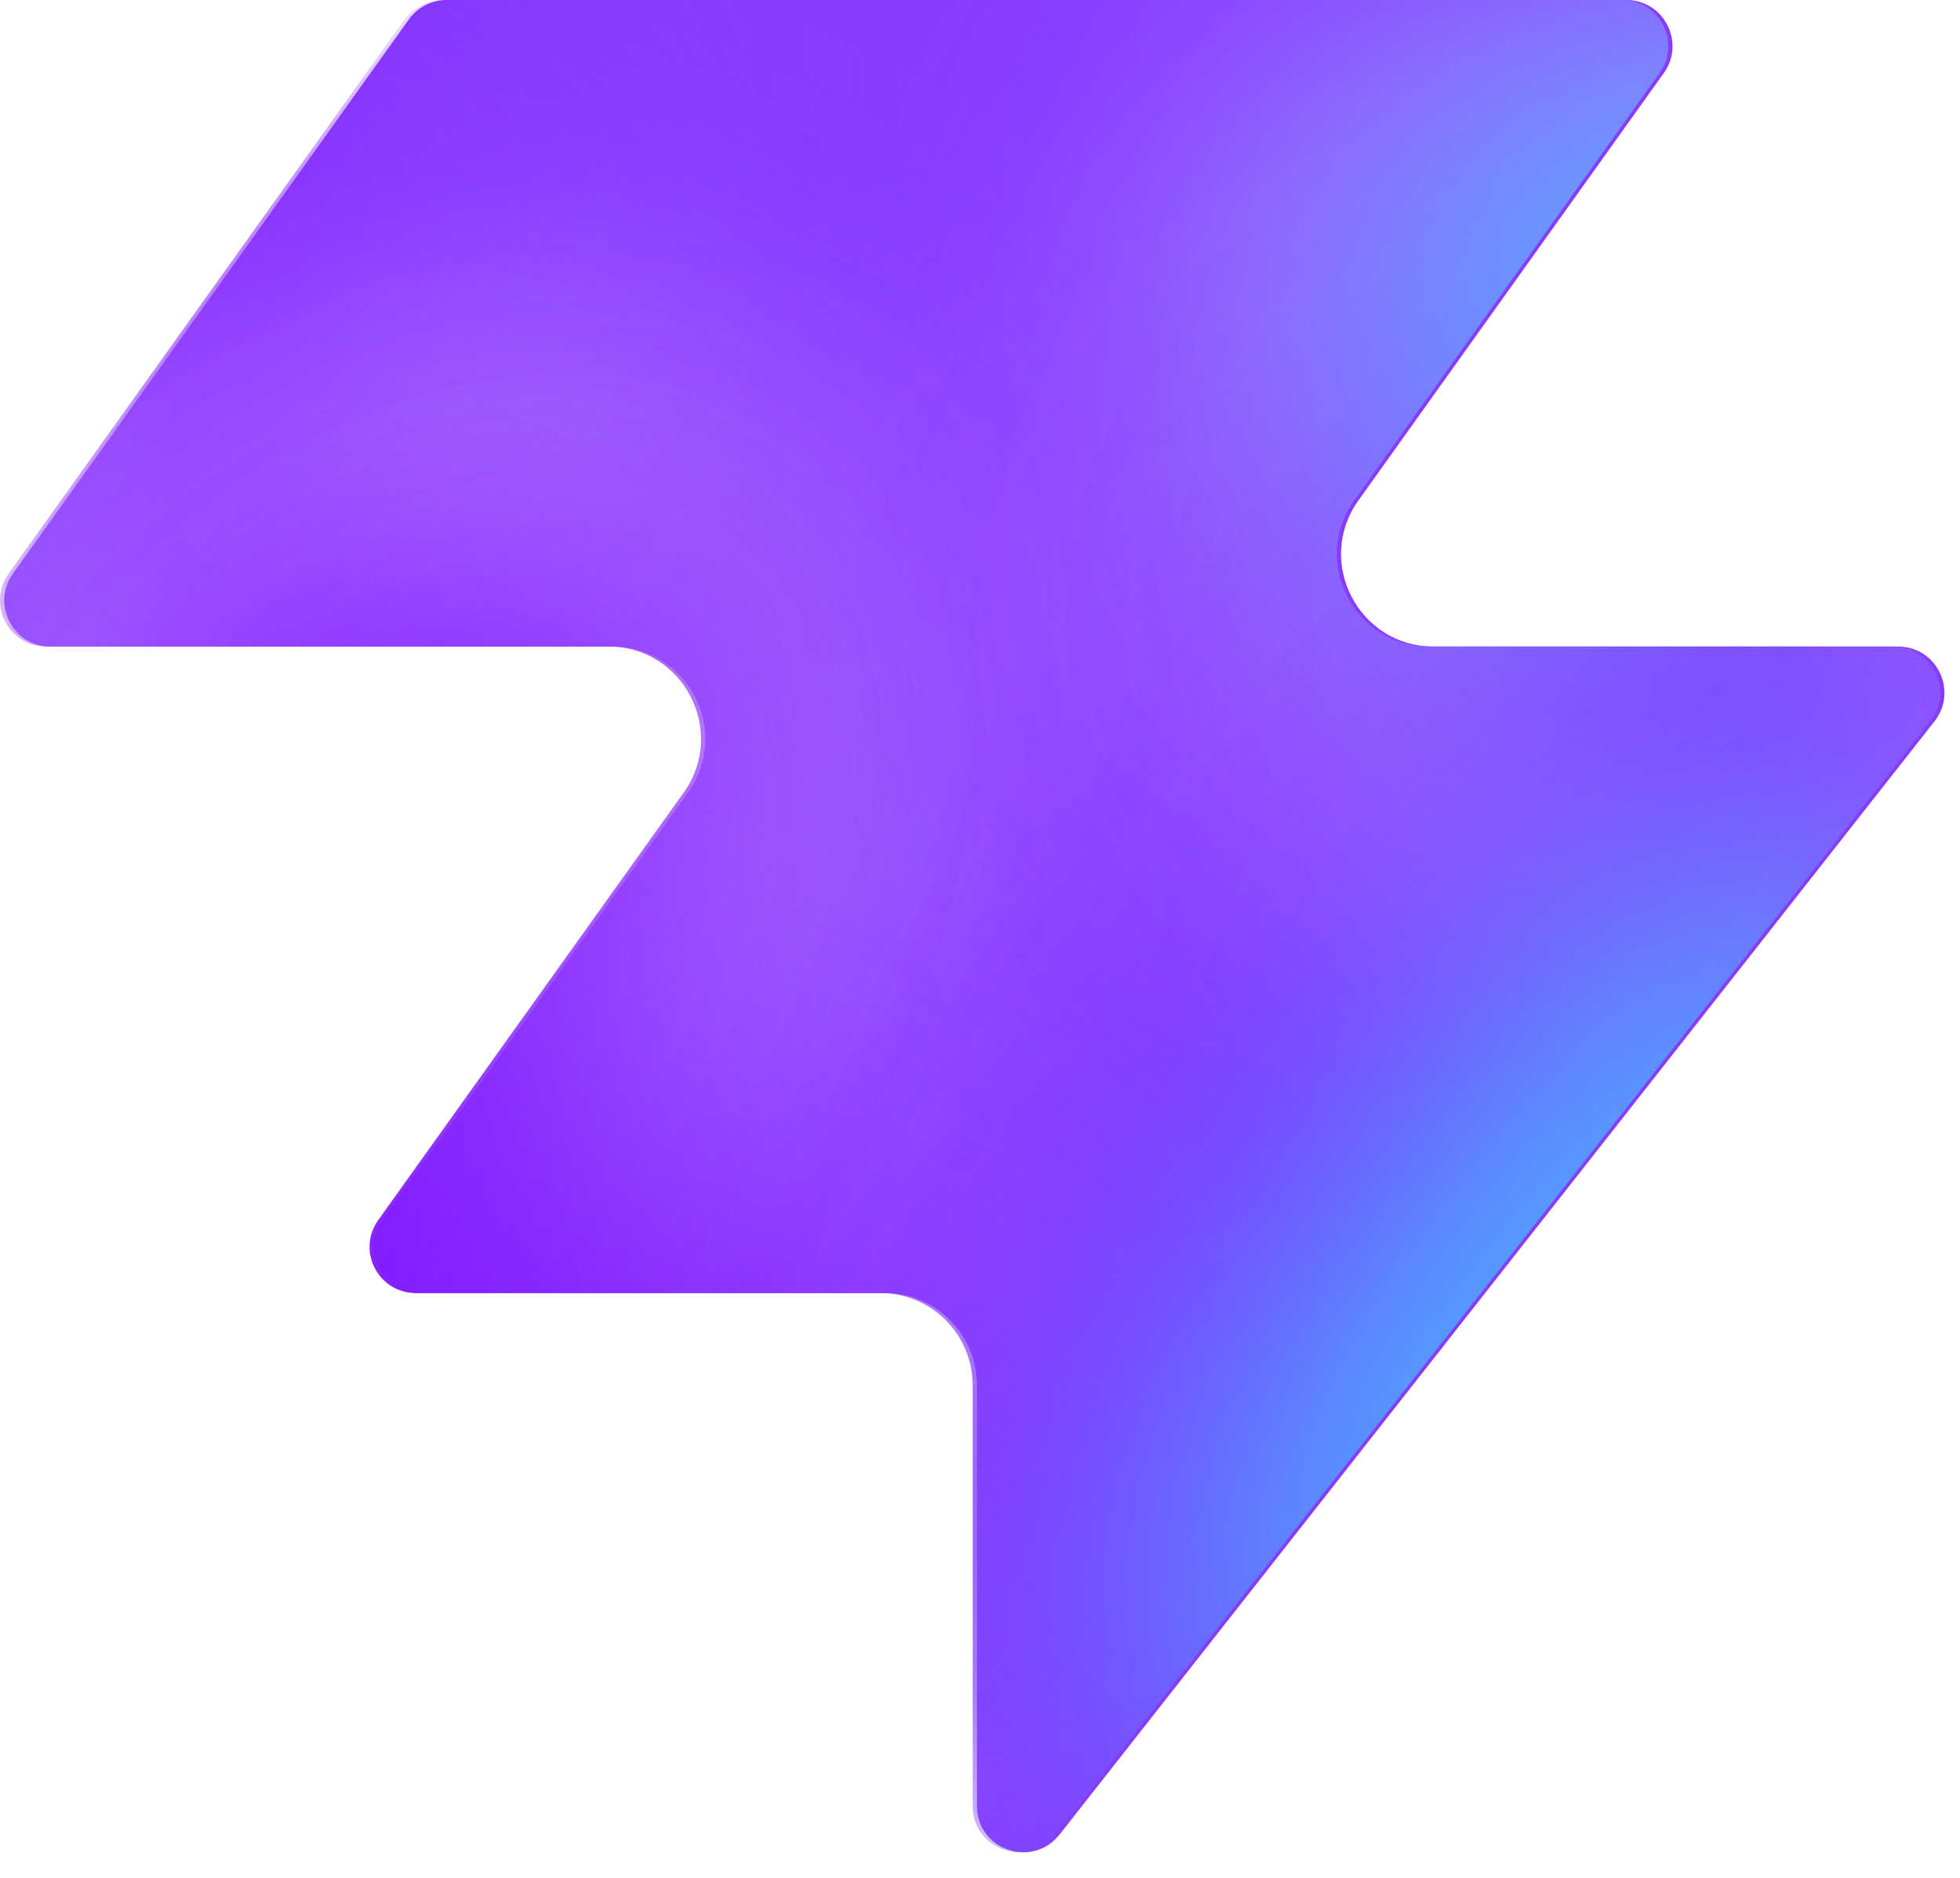
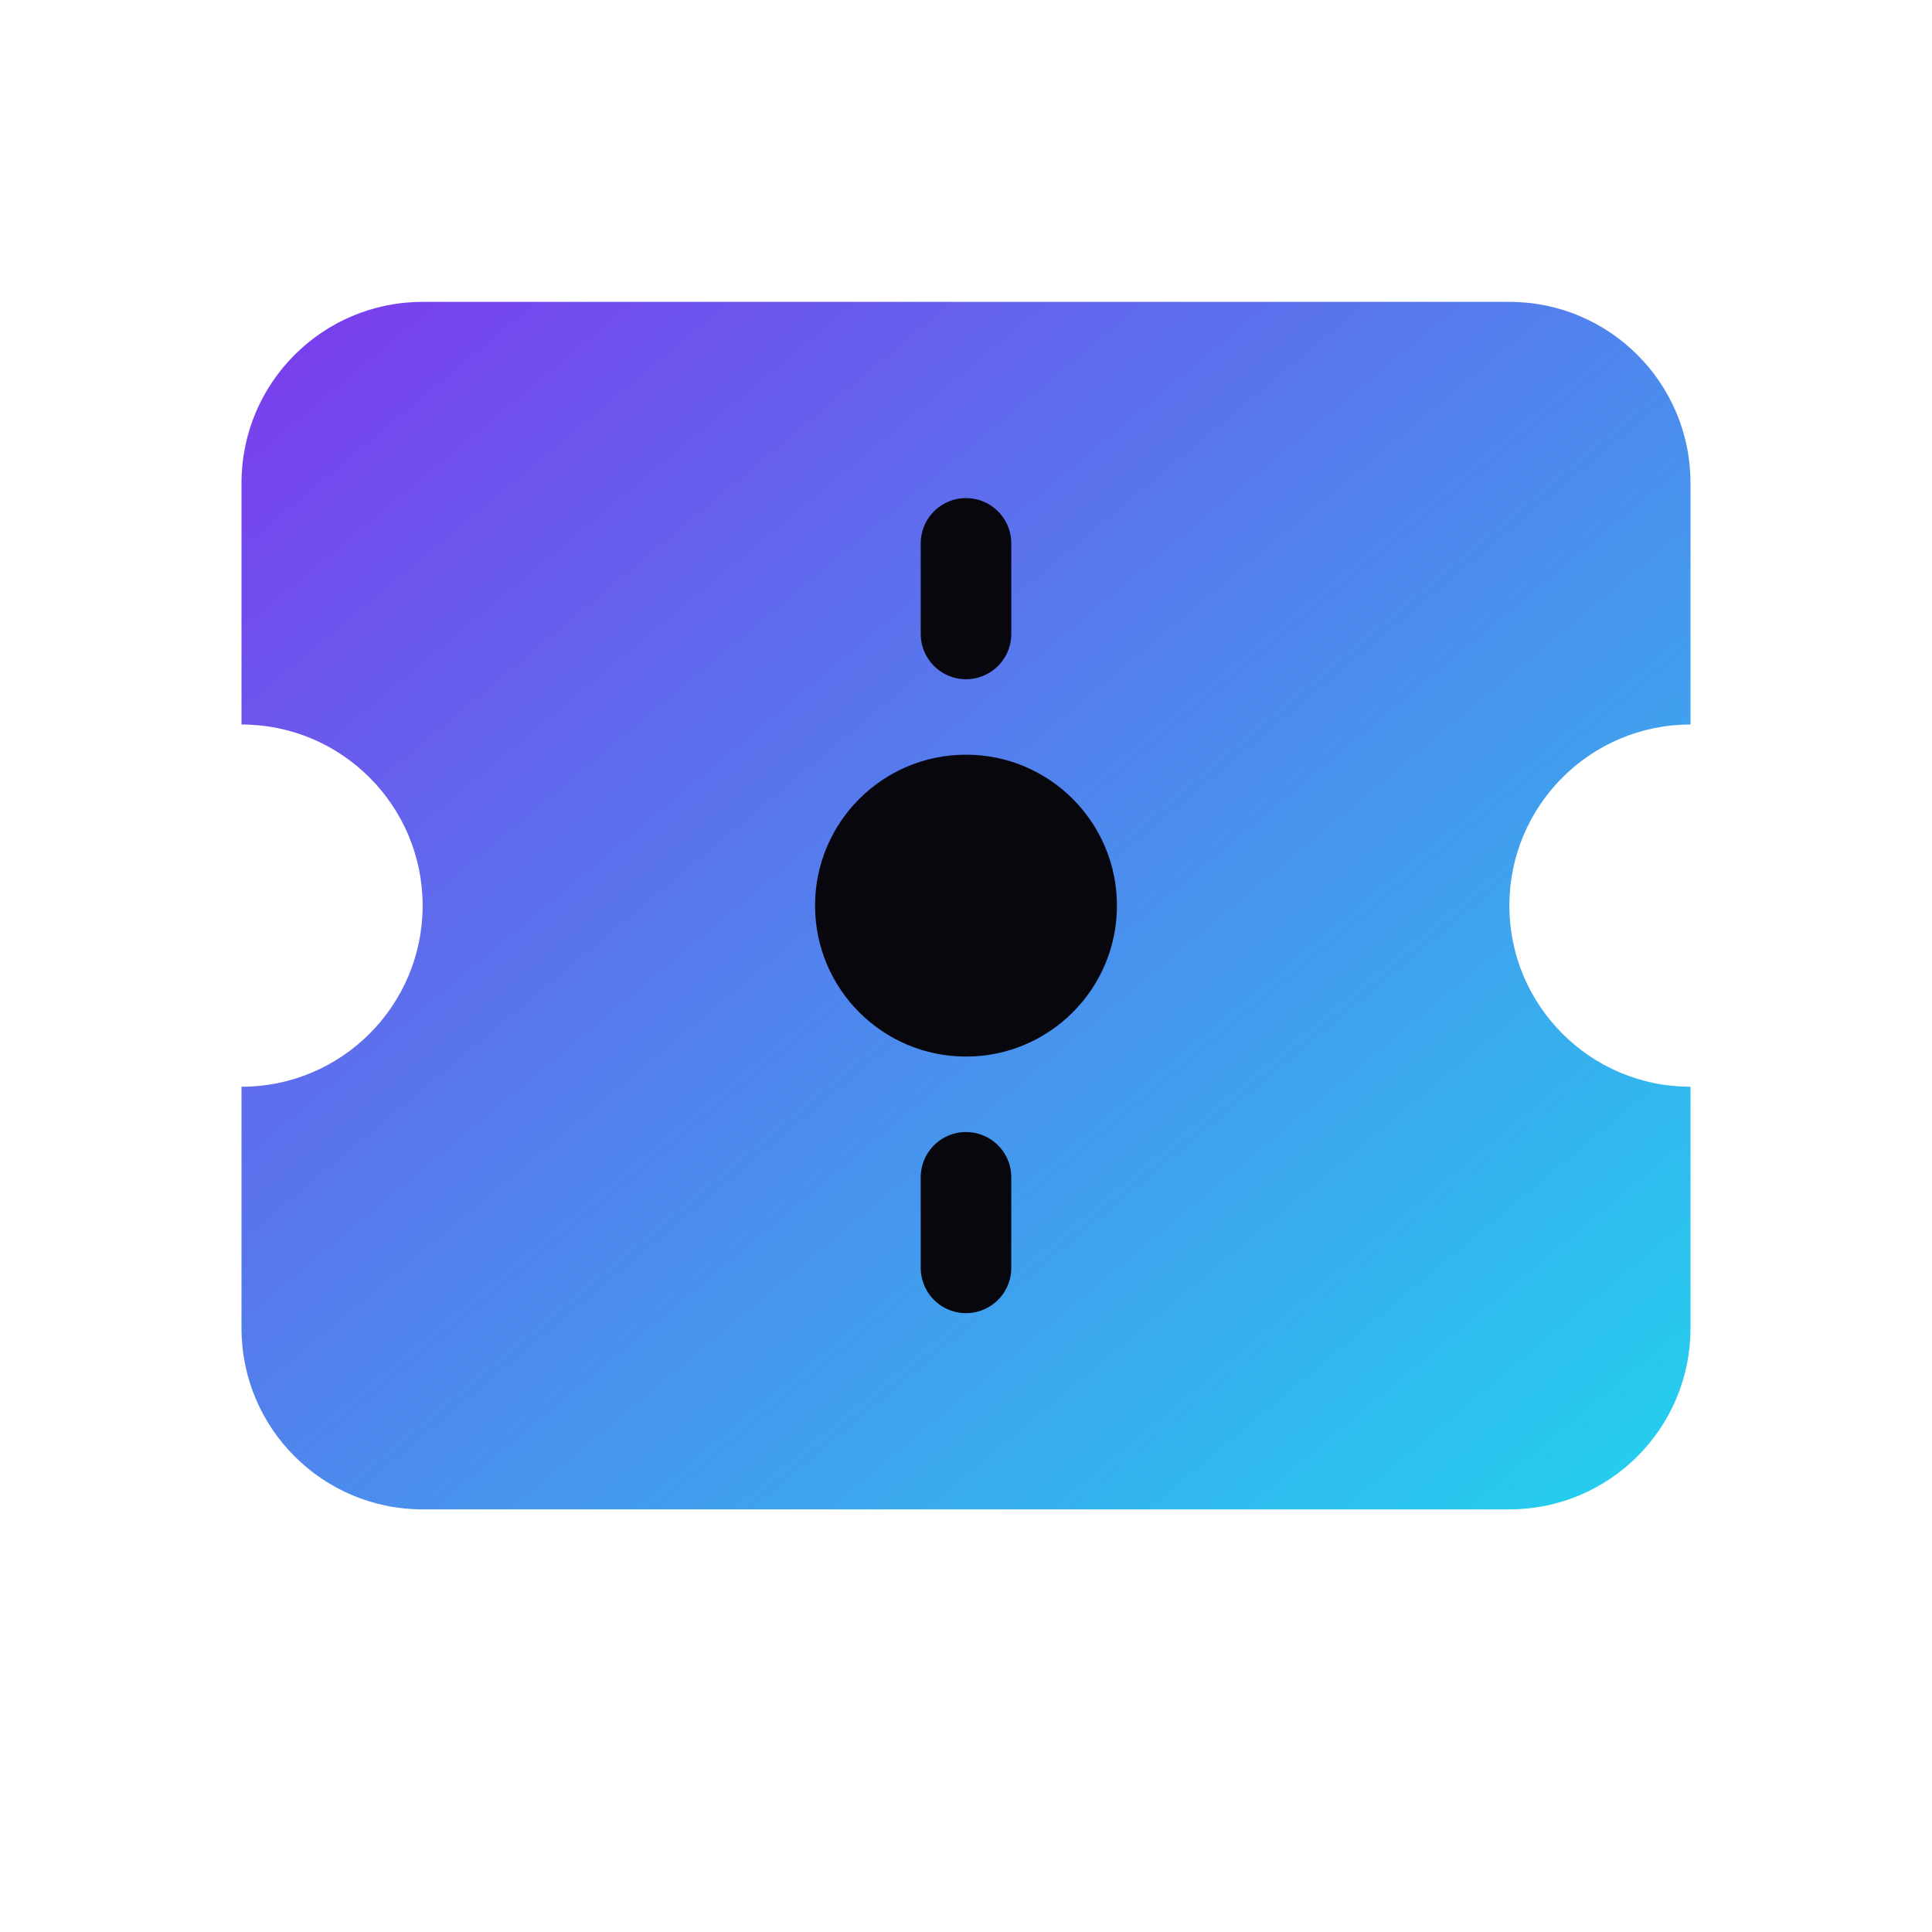
- <svg xmlns="http://www.w3.org/2000/svg" width="48" height="46" fill="none" viewBox="0 0 48 46">
-   <path fill="#863bff" d="M25.946 44.938c-.664.845-2.021.375-2.021-.698V33.937a2.26 2.26 0 0 0-2.262-2.262H10.287c-.92 0-1.456-1.04-.92-1.788l7.48-10.471c1.07-1.497 0-3.578-1.842-3.578H1.237c-.92 0-1.456-1.04-.92-1.788L10.013.474c.214-.297.556-.474.92-.474h28.894c.92 0 1.456 1.04.92 1.788l-7.48 10.471c-1.07 1.498 0 3.579 1.842 3.579h11.377c.943 0 1.473 1.088.89 1.83L25.947 44.94z" style="fill:#863bff;fill:color(display-p3 .525 .23 1);fill-opacity:1" />
-   <mask id="a" width="48" height="46" x="0" y="0" maskUnits="userSpaceOnUse" style="mask-type:alpha">
-     <path fill="#000" d="M25.842 44.938c-.664.844-2.021.375-2.021-.698V33.937a2.26 2.26 0 0 0-2.262-2.262H10.183c-.92 0-1.456-1.04-.92-1.788l7.48-10.471c1.07-1.498 0-3.579-1.842-3.579H1.133c-.92 0-1.456-1.04-.92-1.787L9.91.473c.214-.297.556-.474.92-.474h28.894c.92 0 1.456 1.04.92 1.788l-7.48 10.471c-1.07 1.498 0 3.578 1.842 3.578h11.377c.943 0 1.473 1.088.89 1.832L25.843 44.94z" style="fill:#000;fill-opacity:1" />
-   </mask>
-   <g mask="url(#a)">
-     <g filter="url(#b)">
-       <ellipse cx="5.508" cy="14.704" fill="#ede6ff" rx="5.508" ry="14.704" style="fill:#ede6ff;fill:color(display-p3 .927 .903 1);fill-opacity:1" transform="matrix(.00324 1 1 -.00324 -4.47 31.516)" />
-     </g>
-     <g filter="url(#c)">
-       <ellipse cx="10.399" cy="29.851" fill="#ede6ff" rx="10.399" ry="29.851" style="fill:#ede6ff;fill:color(display-p3 .927 .903 1);fill-opacity:1" transform="matrix(.00324 1 1 -.00324 -39.328 7.883)" />
-     </g>
-     <g filter="url(#d)">
-       <ellipse cx="5.508" cy="30.487" fill="#7e14ff" rx="5.508" ry="30.487" style="fill:#7e14ff;fill:color(display-p3 .492 .077 1);fill-opacity:1" transform="rotate(89.814 -25.913 -14.639)scale(1 -1)" />
-     </g>
-     <g filter="url(#e)">
-       <ellipse cx="5.508" cy="30.599" fill="#7e14ff" rx="5.508" ry="30.599" style="fill:#7e14ff;fill:color(display-p3 .492 .077 1);fill-opacity:1" transform="rotate(89.814 -32.644 -3.334)scale(1 -1)" />
-     </g>
-     <g filter="url(#f)">
-       <ellipse cx="5.508" cy="30.599" fill="#7e14ff" rx="5.508" ry="30.599" style="fill:#7e14ff;fill:color(display-p3 .492 .077 1);fill-opacity:1" transform="matrix(.00324 1 1 -.00324 -34.34 30.47)" />
-     </g>
-     <g filter="url(#g)">
-       <ellipse cx="14.072" cy="22.078" fill="#ede6ff" rx="14.072" ry="22.078" style="fill:#ede6ff;fill:color(display-p3 .927 .903 1);fill-opacity:1" transform="rotate(93.35 24.506 48.493)scale(-1 1)" />
-     </g>
-     <g filter="url(#h)">
-       <ellipse cx="3.47" cy="21.501" fill="#7e14ff" rx="3.47" ry="21.501" style="fill:#7e14ff;fill:color(display-p3 .492 .077 1);fill-opacity:1" transform="rotate(89.009 28.708 47.59)scale(-1 1)" />
-     </g>
-     <g filter="url(#i)">
-       <ellipse cx="3.47" cy="21.501" fill="#7e14ff" rx="3.47" ry="21.501" style="fill:#7e14ff;fill:color(display-p3 .492 .077 1);fill-opacity:1" transform="rotate(89.009 28.708 47.59)scale(-1 1)" />
-     </g>
-     <g filter="url(#j)">
-       <ellipse cx=".387" cy="8.972" fill="#7e14ff" rx="4.407" ry="29.108" style="fill:#7e14ff;fill:color(display-p3 .492 .077 1);fill-opacity:1" transform="rotate(39.51 .387 8.972)" />
-     </g>
-     <g filter="url(#k)">
-       <ellipse cx="47.523" cy="-6.092" fill="#7e14ff" rx="4.407" ry="29.108" style="fill:#7e14ff;fill:color(display-p3 .492 .077 1);fill-opacity:1" transform="rotate(37.892 47.523 -6.092)" />
-     </g>
-     <g filter="url(#l)">
-       <ellipse cx="41.412" cy="6.333" fill="#47bfff" rx="5.971" ry="9.665" style="fill:#47bfff;fill:color(display-p3 .28 .748 1);fill-opacity:1" transform="rotate(37.892 41.412 6.333)" />
-     </g>
-     <g filter="url(#m)">
-       <ellipse cx="-1.879" cy="38.332" fill="#7e14ff" rx="4.407" ry="29.108" style="fill:#7e14ff;fill:color(display-p3 .492 .077 1);fill-opacity:1" transform="rotate(37.892 -1.88 38.332)" />
-     </g>
-     <g filter="url(#n)">
-       <ellipse cx="-1.879" cy="38.332" fill="#7e14ff" rx="4.407" ry="29.108" style="fill:#7e14ff;fill:color(display-p3 .492 .077 1);fill-opacity:1" transform="rotate(37.892 -1.88 38.332)" />
-     </g>
-     <g filter="url(#o)">
-       <ellipse cx="35.651" cy="29.907" fill="#7e14ff" rx="4.407" ry="29.108" style="fill:#7e14ff;fill:color(display-p3 .492 .077 1);fill-opacity:1" transform="rotate(37.892 35.651 29.907)" />
-     </g>
-     <g filter="url(#p)">
-       <ellipse cx="38.418" cy="32.4" fill="#47bfff" rx="5.971" ry="15.297" style="fill:#47bfff;fill:color(display-p3 .28 .748 1);fill-opacity:1" transform="rotate(37.892 38.418 32.4)" />
-     </g>
-   </g>
+ <svg xmlns="http://www.w3.org/2000/svg" viewBox="0 0 32 32">
  <defs>
-     <filter id="b" width="60.045" height="41.654" x="-19.77" y="16.149" color-interpolation-filters="sRGB" filterUnits="userSpaceOnUse">
-       <feFlood flood-opacity="0" result="BackgroundImageFix" />
-       <feBlend in="SourceGraphic" in2="BackgroundImageFix" result="shape" />
-       <feGaussianBlur result="effect1_foregroundBlur_2002_17158" stdDeviation="7.659" />
-     </filter>
-     <filter id="c" width="90.34" height="51.437" x="-54.613" y="-7.533" color-interpolation-filters="sRGB" filterUnits="userSpaceOnUse">
-       <feFlood flood-opacity="0" result="BackgroundImageFix" />
-       <feBlend in="SourceGraphic" in2="BackgroundImageFix" result="shape" />
-       <feGaussianBlur result="effect1_foregroundBlur_2002_17158" stdDeviation="7.659" />
-     </filter>
-     <filter id="d" width="79.355" height="29.4" x="-49.64" y="2.03" color-interpolation-filters="sRGB" filterUnits="userSpaceOnUse">
-       <feFlood flood-opacity="0" result="BackgroundImageFix" />
-       <feBlend in="SourceGraphic" in2="BackgroundImageFix" result="shape" />
-       <feGaussianBlur result="effect1_foregroundBlur_2002_17158" stdDeviation="4.596" />
-     </filter>
-     <filter id="e" width="79.579" height="29.4" x="-45.045" y="20.029" color-interpolation-filters="sRGB" filterUnits="userSpaceOnUse">
-       <feFlood flood-opacity="0" result="BackgroundImageFix" />
-       <feBlend in="SourceGraphic" in2="BackgroundImageFix" result="shape" />
-       <feGaussianBlur result="effect1_foregroundBlur_2002_17158" stdDeviation="4.596" />
-     </filter>
-     <filter id="f" width="79.579" height="29.4" x="-43.513" y="21.178" color-interpolation-filters="sRGB" filterUnits="userSpaceOnUse">
-       <feFlood flood-opacity="0" result="BackgroundImageFix" />
-       <feBlend in="SourceGraphic" in2="BackgroundImageFix" result="shape" />
-       <feGaussianBlur result="effect1_foregroundBlur_2002_17158" stdDeviation="4.596" />
-     </filter>
-     <filter id="g" width="74.749" height="58.852" x="15.756" y="-17.901" color-interpolation-filters="sRGB" filterUnits="userSpaceOnUse">
-       <feFlood flood-opacity="0" result="BackgroundImageFix" />
-       <feBlend in="SourceGraphic" in2="BackgroundImageFix" result="shape" />
-       <feGaussianBlur result="effect1_foregroundBlur_2002_17158" stdDeviation="7.659" />
-     </filter>
-     <filter id="h" width="61.377" height="25.362" x="23.548" y="2.284" color-interpolation-filters="sRGB" filterUnits="userSpaceOnUse">
-       <feFlood flood-opacity="0" result="BackgroundImageFix" />
-       <feBlend in="SourceGraphic" in2="BackgroundImageFix" result="shape" />
-       <feGaussianBlur result="effect1_foregroundBlur_2002_17158" stdDeviation="4.596" />
-     </filter>
-     <filter id="i" width="61.377" height="25.362" x="23.548" y="2.284" color-interpolation-filters="sRGB" filterUnits="userSpaceOnUse">
-       <feFlood flood-opacity="0" result="BackgroundImageFix" />
-       <feBlend in="SourceGraphic" in2="BackgroundImageFix" result="shape" />
-       <feGaussianBlur result="effect1_foregroundBlur_2002_17158" stdDeviation="4.596" />
-     </filter>
-     <filter id="j" width="56.045" height="63.649" x="-27.636" y="-22.853" color-interpolation-filters="sRGB" filterUnits="userSpaceOnUse">
-       <feFlood flood-opacity="0" result="BackgroundImageFix" />
-       <feBlend in="SourceGraphic" in2="BackgroundImageFix" result="shape" />
-       <feGaussianBlur result="effect1_foregroundBlur_2002_17158" stdDeviation="4.596" />
-     </filter>
-     <filter id="k" width="54.814" height="64.646" x="20.116" y="-38.415" color-interpolation-filters="sRGB" filterUnits="userSpaceOnUse">
-       <feFlood flood-opacity="0" result="BackgroundImageFix" />
-       <feBlend in="SourceGraphic" in2="BackgroundImageFix" result="shape" />
-       <feGaussianBlur result="effect1_foregroundBlur_2002_17158" stdDeviation="4.596" />
-     </filter>
-     <filter id="l" width="33.541" height="35.313" x="24.641" y="-11.323" color-interpolation-filters="sRGB" filterUnits="userSpaceOnUse">
-       <feFlood flood-opacity="0" result="BackgroundImageFix" />
-       <feBlend in="SourceGraphic" in2="BackgroundImageFix" result="shape" />
-       <feGaussianBlur result="effect1_foregroundBlur_2002_17158" stdDeviation="4.596" />
-     </filter>
-     <filter id="m" width="54.814" height="64.646" x="-29.286" y="6.009" color-interpolation-filters="sRGB" filterUnits="userSpaceOnUse">
-       <feFlood flood-opacity="0" result="BackgroundImageFix" />
-       <feBlend in="SourceGraphic" in2="BackgroundImageFix" result="shape" />
-       <feGaussianBlur result="effect1_foregroundBlur_2002_17158" stdDeviation="4.596" />
-     </filter>
-     <filter id="n" width="54.814" height="64.646" x="-29.286" y="6.009" color-interpolation-filters="sRGB" filterUnits="userSpaceOnUse">
-       <feFlood flood-opacity="0" result="BackgroundImageFix" />
-       <feBlend in="SourceGraphic" in2="BackgroundImageFix" result="shape" />
-       <feGaussianBlur result="effect1_foregroundBlur_2002_17158" stdDeviation="4.596" />
-     </filter>
-     <filter id="o" width="54.814" height="64.646" x="8.244" y="-2.416" color-interpolation-filters="sRGB" filterUnits="userSpaceOnUse">
-       <feFlood flood-opacity="0" result="BackgroundImageFix" />
-       <feBlend in="SourceGraphic" in2="BackgroundImageFix" result="shape" />
-       <feGaussianBlur result="effect1_foregroundBlur_2002_17158" stdDeviation="4.596" />
-     </filter>
-     <filter id="p" width="39.409" height="43.623" x="18.713" y="10.588" color-interpolation-filters="sRGB" filterUnits="userSpaceOnUse">
-       <feFlood flood-opacity="0" result="BackgroundImageFix" />
-       <feBlend in="SourceGraphic" in2="BackgroundImageFix" result="shape" />
-       <feGaussianBlur result="effect1_foregroundBlur_2002_17158" stdDeviation="4.596" />
-     </filter>
+     <linearGradient id="ticketGrad" x1="0%" y1="0%" x2="100%" y2="100%">
+       <stop offset="0%" stop-color="#7c3aed" />
+       <stop offset="100%" stop-color="#22d3ee" />
+     </linearGradient>
  </defs>
+   <path d="M4 8a3 3 0 0 1 3-3h18a3 3 0 0 1 3 3v4a3 3 0 0 0 0 6v4a3 3 0 0 1-3 3H7a3 3 0 0 1-3-3v-4a3 3 0 0 0 0-6V8z" fill="url(#ticketGrad)" />
+   <circle cx="16" cy="15" r="2.5" fill="#07070d" />
+   <line x1="16" y1="9" x2="16" y2="10.5" stroke="#07070d" stroke-width="1.5" stroke-linecap="round" />
+   <line x1="16" y1="19.5" x2="16" y2="21" stroke="#07070d" stroke-width="1.5" stroke-linecap="round" />
</svg>
